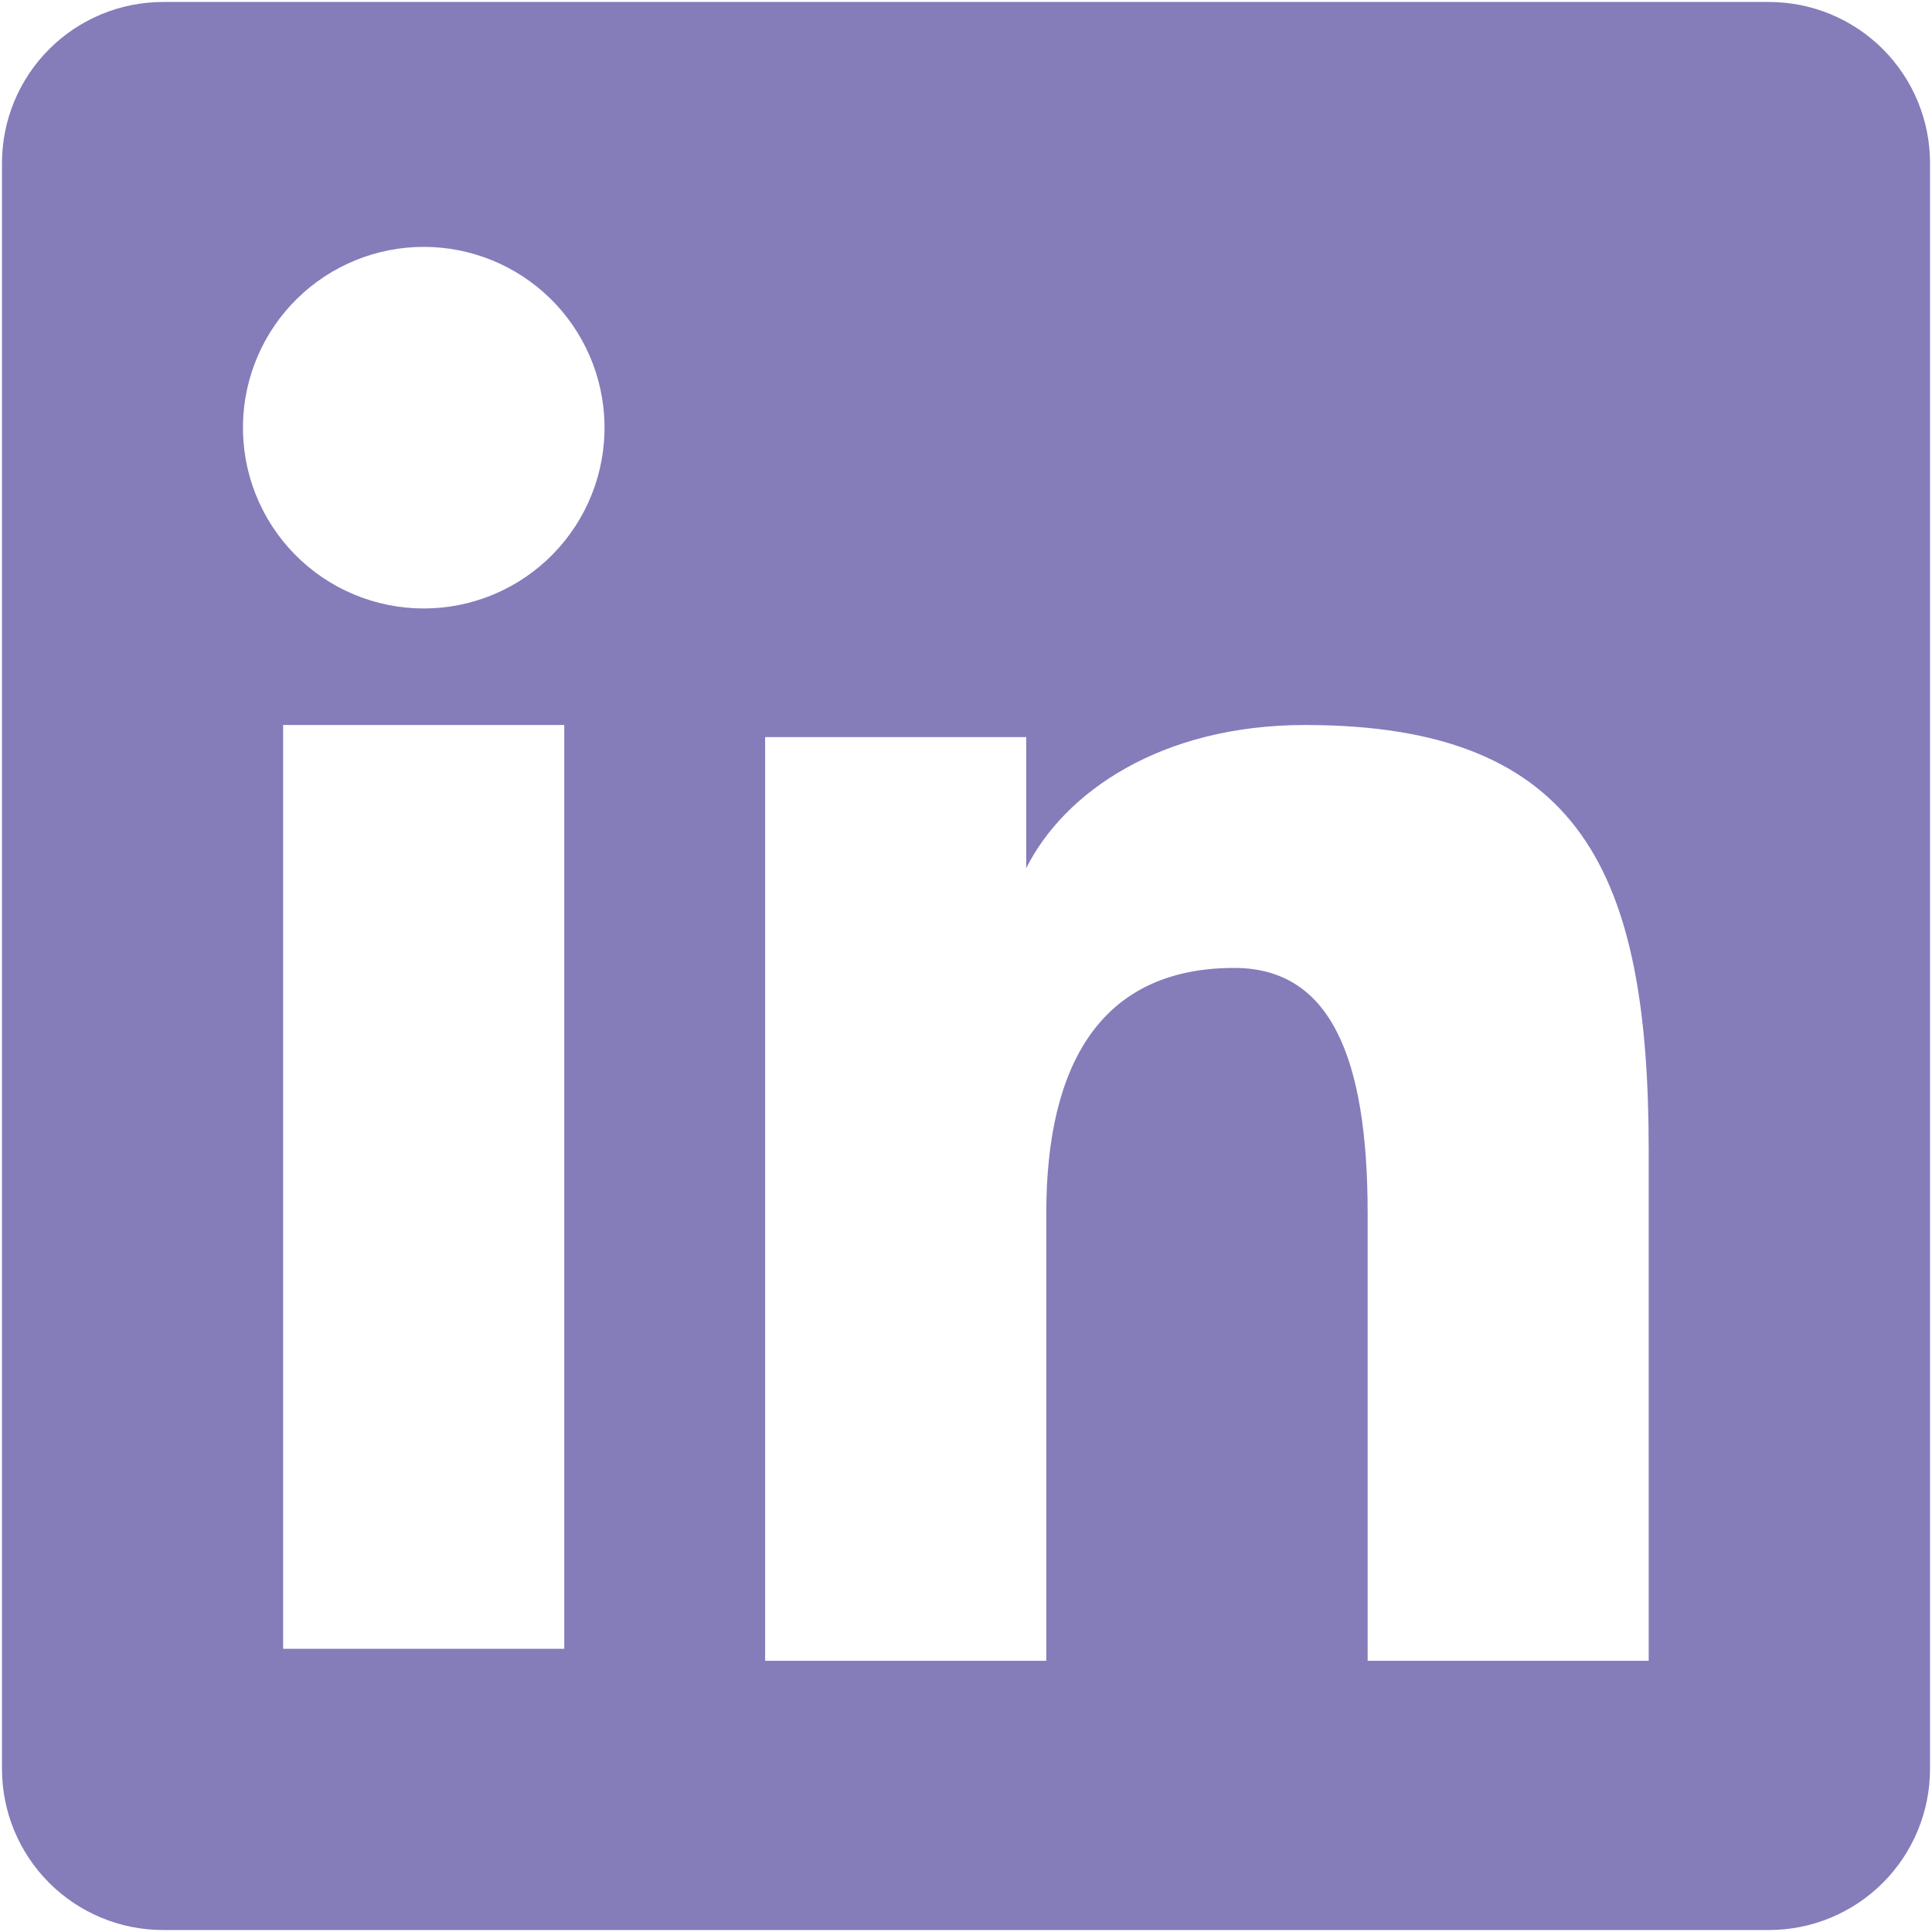
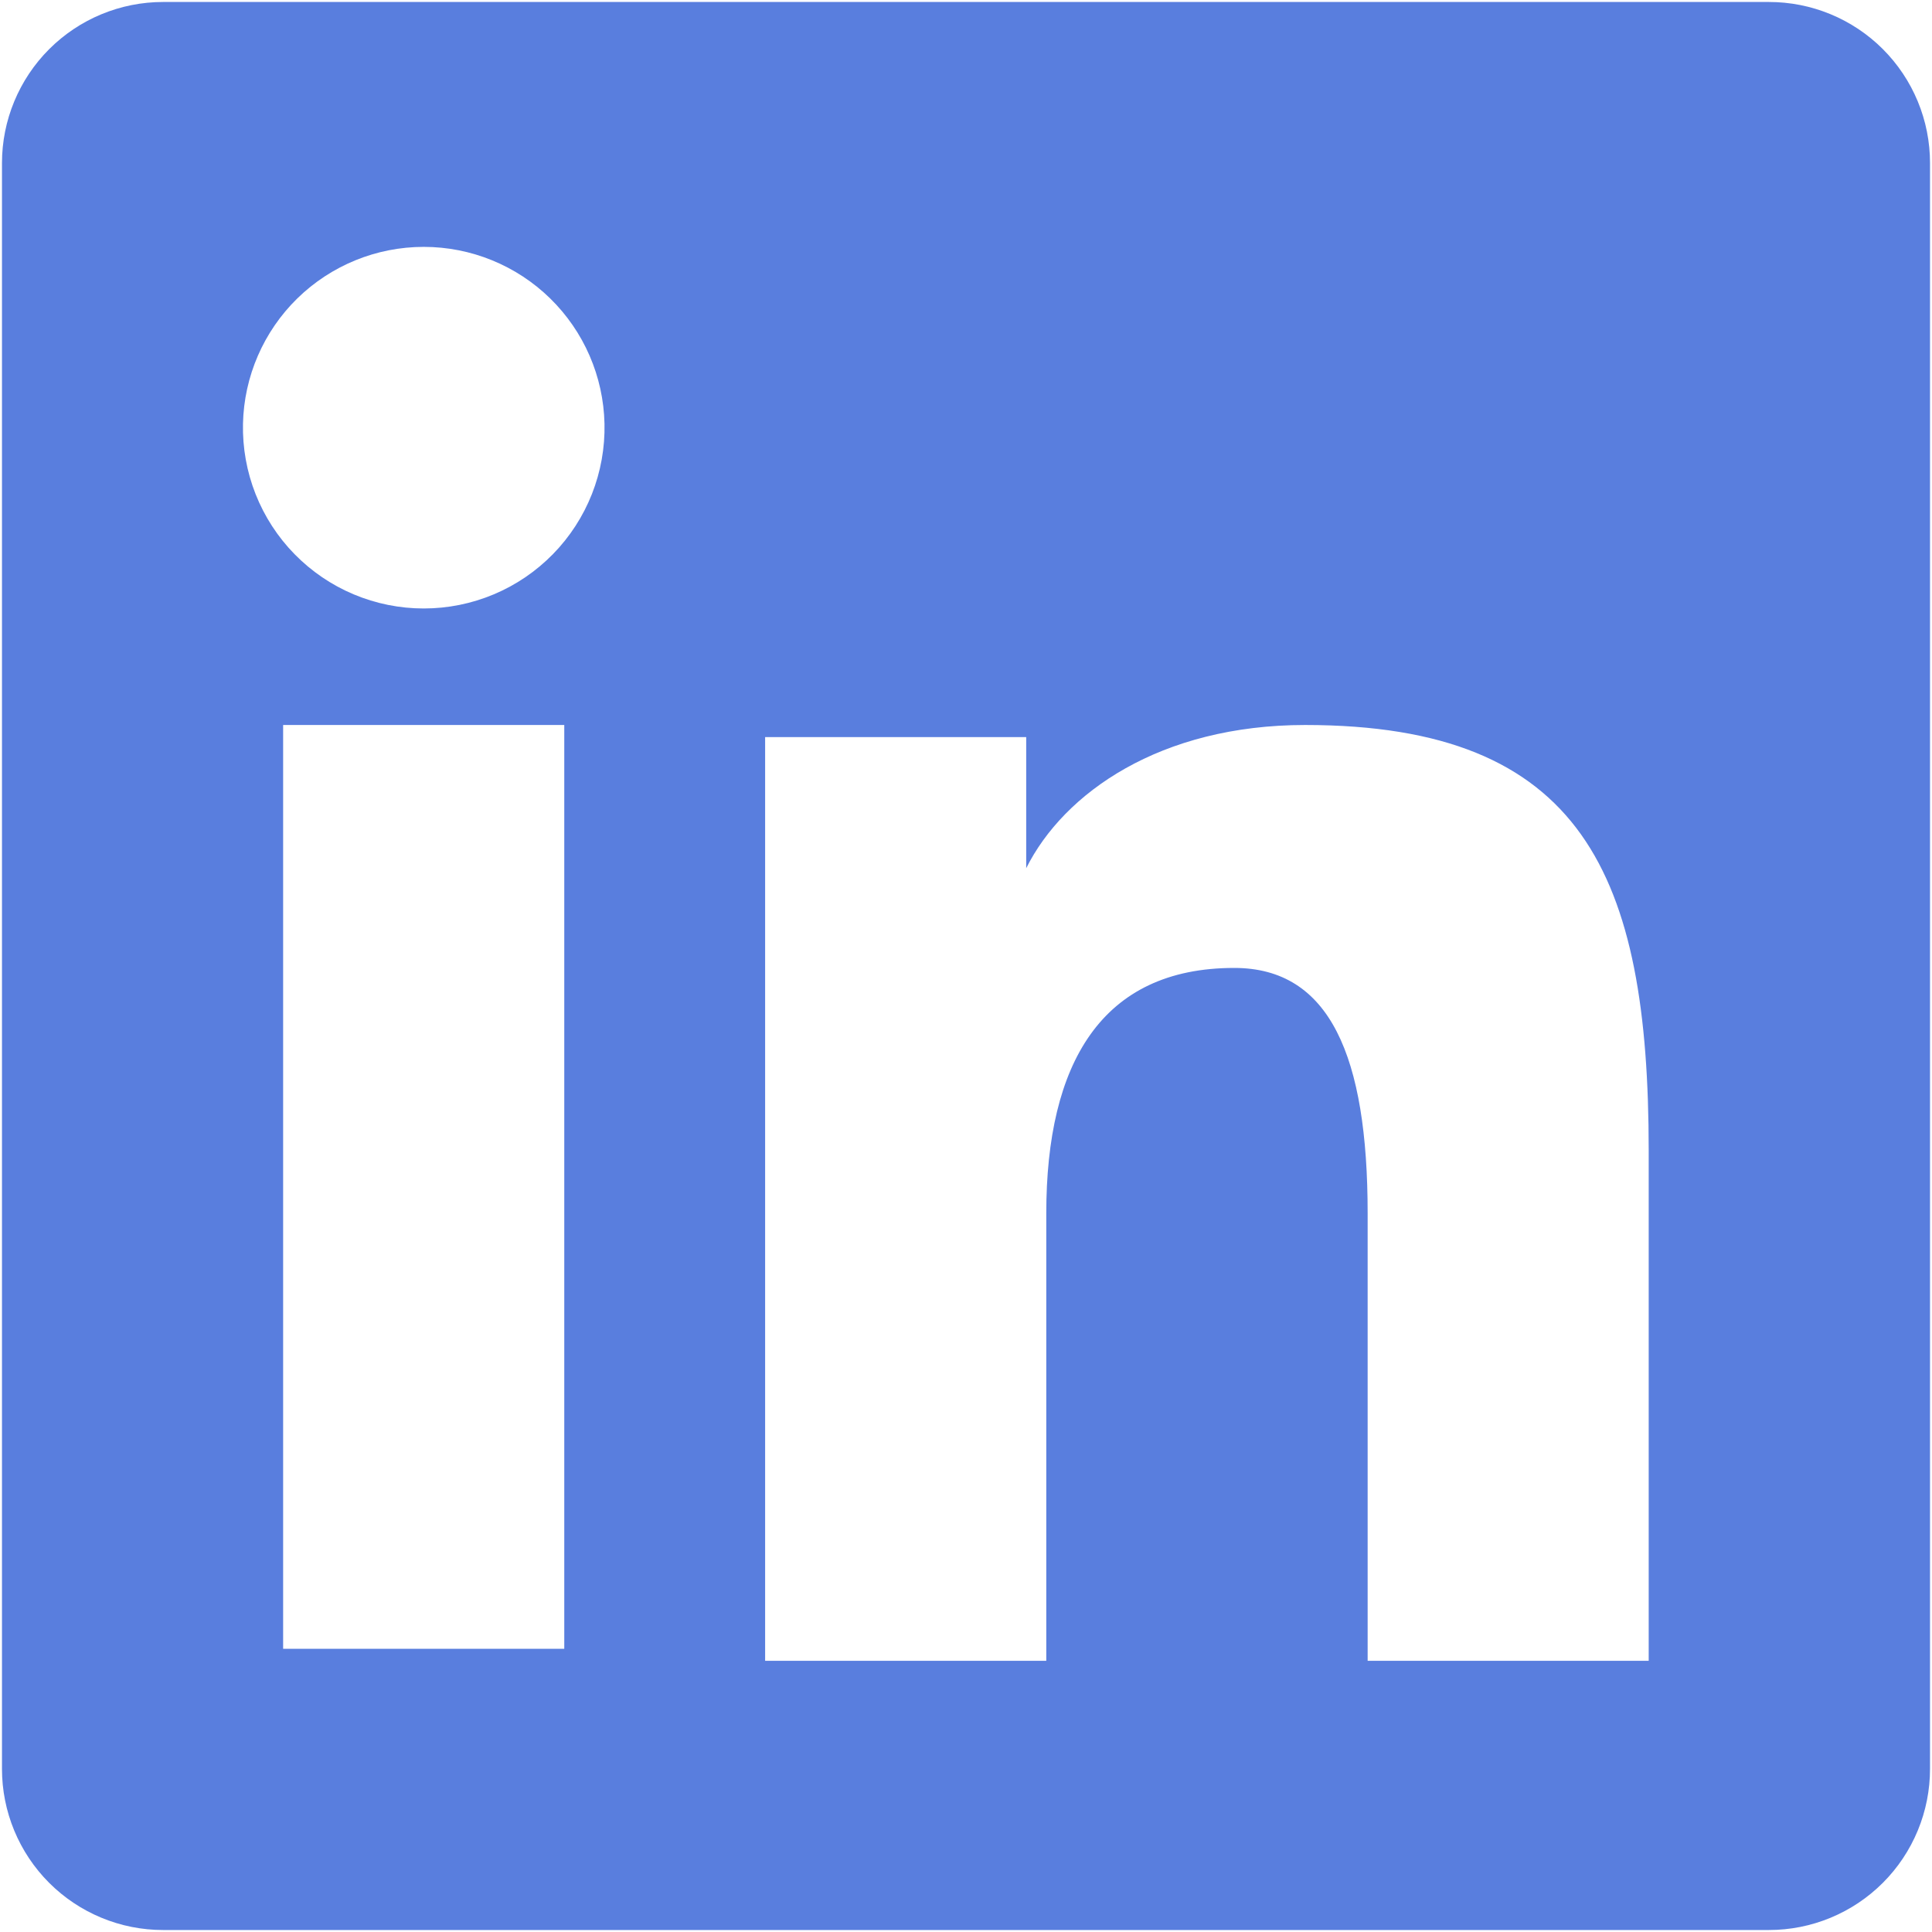
<svg xmlns="http://www.w3.org/2000/svg" width="203" height="203" viewBox="0 0 203 203" fill="none">
-   <path fill-rule="evenodd" clip-rule="evenodd" d="M0.208 17.133C0.208 12.645 1.992 8.34 5.166 5.166C8.34 1.992 12.645 0.208 17.133 0.208H185.848C188.073 0.205 190.276 0.64 192.332 1.489C194.388 2.338 196.257 3.584 197.831 5.156C199.404 6.728 200.653 8.596 201.504 10.651C202.355 12.706 202.793 14.909 202.792 17.133V185.848C202.794 188.073 202.358 190.277 201.508 192.333C200.658 194.389 199.411 196.258 197.838 197.831C196.265 199.405 194.397 200.653 192.342 201.504C190.286 202.355 188.082 202.793 185.858 202.792H17.133C14.91 202.792 12.708 202.354 10.654 201.502C8.6 200.651 6.734 199.404 5.162 197.831C3.591 196.259 2.344 194.392 1.494 192.337C0.644 190.283 0.207 188.081 0.208 185.858V17.133ZM80.394 77.448H107.826V91.224C111.786 83.304 121.915 76.177 137.136 76.177C166.317 76.177 173.233 91.951 173.233 120.893V174.504H143.702V127.486C143.702 111.003 139.742 101.703 129.687 101.703C115.736 101.703 109.935 111.731 109.935 127.486V174.504H80.394V77.448ZM29.749 173.242H59.289V76.177H29.749V173.233V173.242ZM63.516 44.519C63.571 47.048 63.121 49.563 62.192 51.916C61.262 54.269 59.872 56.413 58.103 58.221C56.334 60.03 54.222 61.467 51.89 62.448C49.558 63.429 47.053 63.934 44.523 63.934C41.994 63.934 39.489 63.429 37.157 62.448C34.825 61.467 32.713 60.03 30.944 58.221C29.175 56.413 27.785 54.269 26.855 51.916C25.926 49.563 25.476 47.048 25.531 44.519C25.641 39.554 27.69 34.83 31.239 31.357C34.789 27.885 39.558 25.94 44.523 25.94C49.489 25.94 54.258 27.885 57.808 31.357C61.357 34.83 63.406 39.554 63.516 44.519V44.519Z" fill="#857CBA" />
+   <path fill-rule="evenodd" clip-rule="evenodd" d="M0.208 17.133C0.208 12.645 1.992 8.34 5.166 5.166C8.34 1.992 12.645 0.208 17.133 0.208H185.848C188.073 0.205 190.276 0.64 192.332 1.489C194.388 2.338 196.257 3.584 197.831 5.156C199.404 6.728 200.653 8.596 201.504 10.651C202.355 12.706 202.793 14.909 202.792 17.133V185.848C202.794 188.073 202.358 190.277 201.508 192.333C200.658 194.389 199.411 196.258 197.838 197.831C196.265 199.405 194.397 200.653 192.342 201.504C190.286 202.355 188.082 202.793 185.858 202.792H17.133C14.91 202.792 12.708 202.354 10.654 201.502C8.6 200.651 6.734 199.404 5.162 197.831C3.591 196.259 2.344 194.392 1.494 192.337C0.644 190.283 0.207 188.081 0.208 185.858V17.133ZM80.394 77.448H107.826V91.224C111.786 83.304 121.915 76.177 137.136 76.177C166.317 76.177 173.233 91.951 173.233 120.893V174.504H143.702V127.486C143.702 111.003 139.742 101.703 129.687 101.703C115.736 101.703 109.935 111.731 109.935 127.486V174.504H80.394V77.448ZM29.749 173.242H59.289V76.177H29.749V173.233V173.242ZM63.516 44.519C63.571 47.048 63.121 49.563 62.192 51.916C61.262 54.269 59.872 56.413 58.103 58.221C56.334 60.03 54.222 61.467 51.89 62.448C49.558 63.429 47.053 63.934 44.523 63.934C41.994 63.934 39.489 63.429 37.157 62.448C34.825 61.467 32.713 60.03 30.944 58.221C29.175 56.413 27.785 54.269 26.855 51.916C25.926 49.563 25.476 47.048 25.531 44.519C25.641 39.554 27.69 34.83 31.239 31.357C34.789 27.885 39.558 25.94 44.523 25.94C49.489 25.94 54.258 27.885 57.808 31.357C61.357 34.83 63.406 39.554 63.516 44.519V44.519Z" fill="#597ede" />
</svg>
